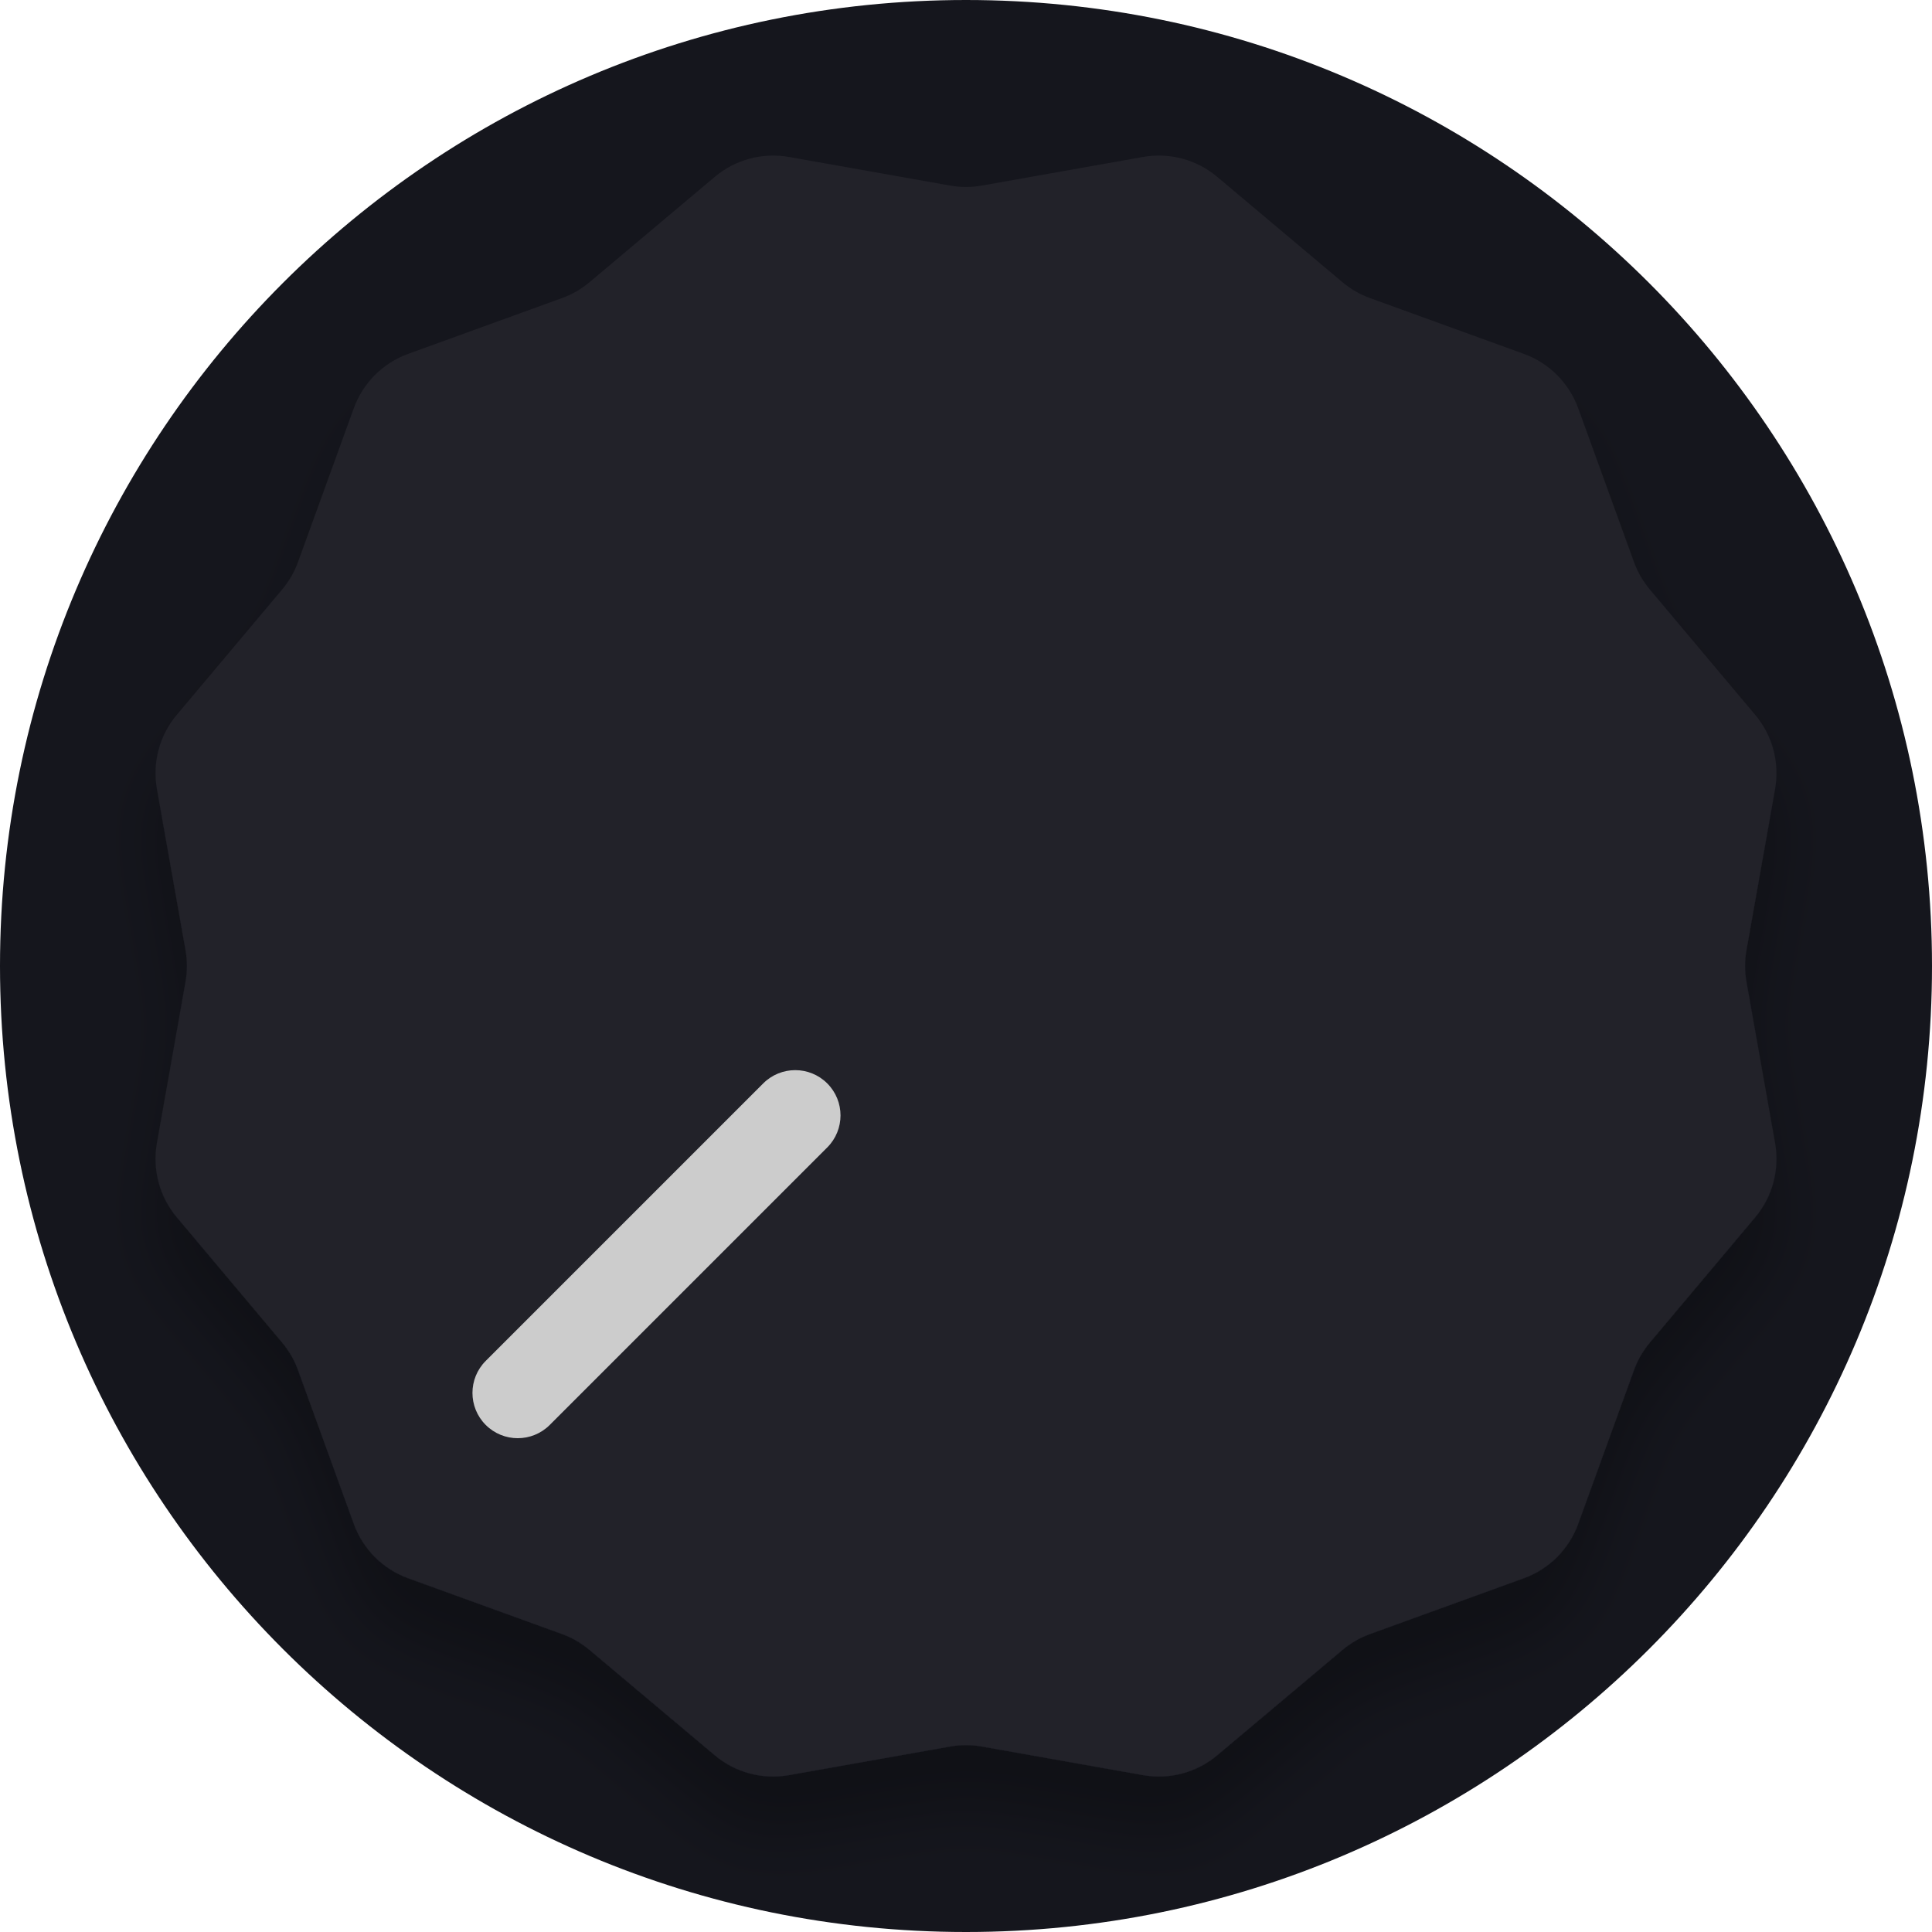
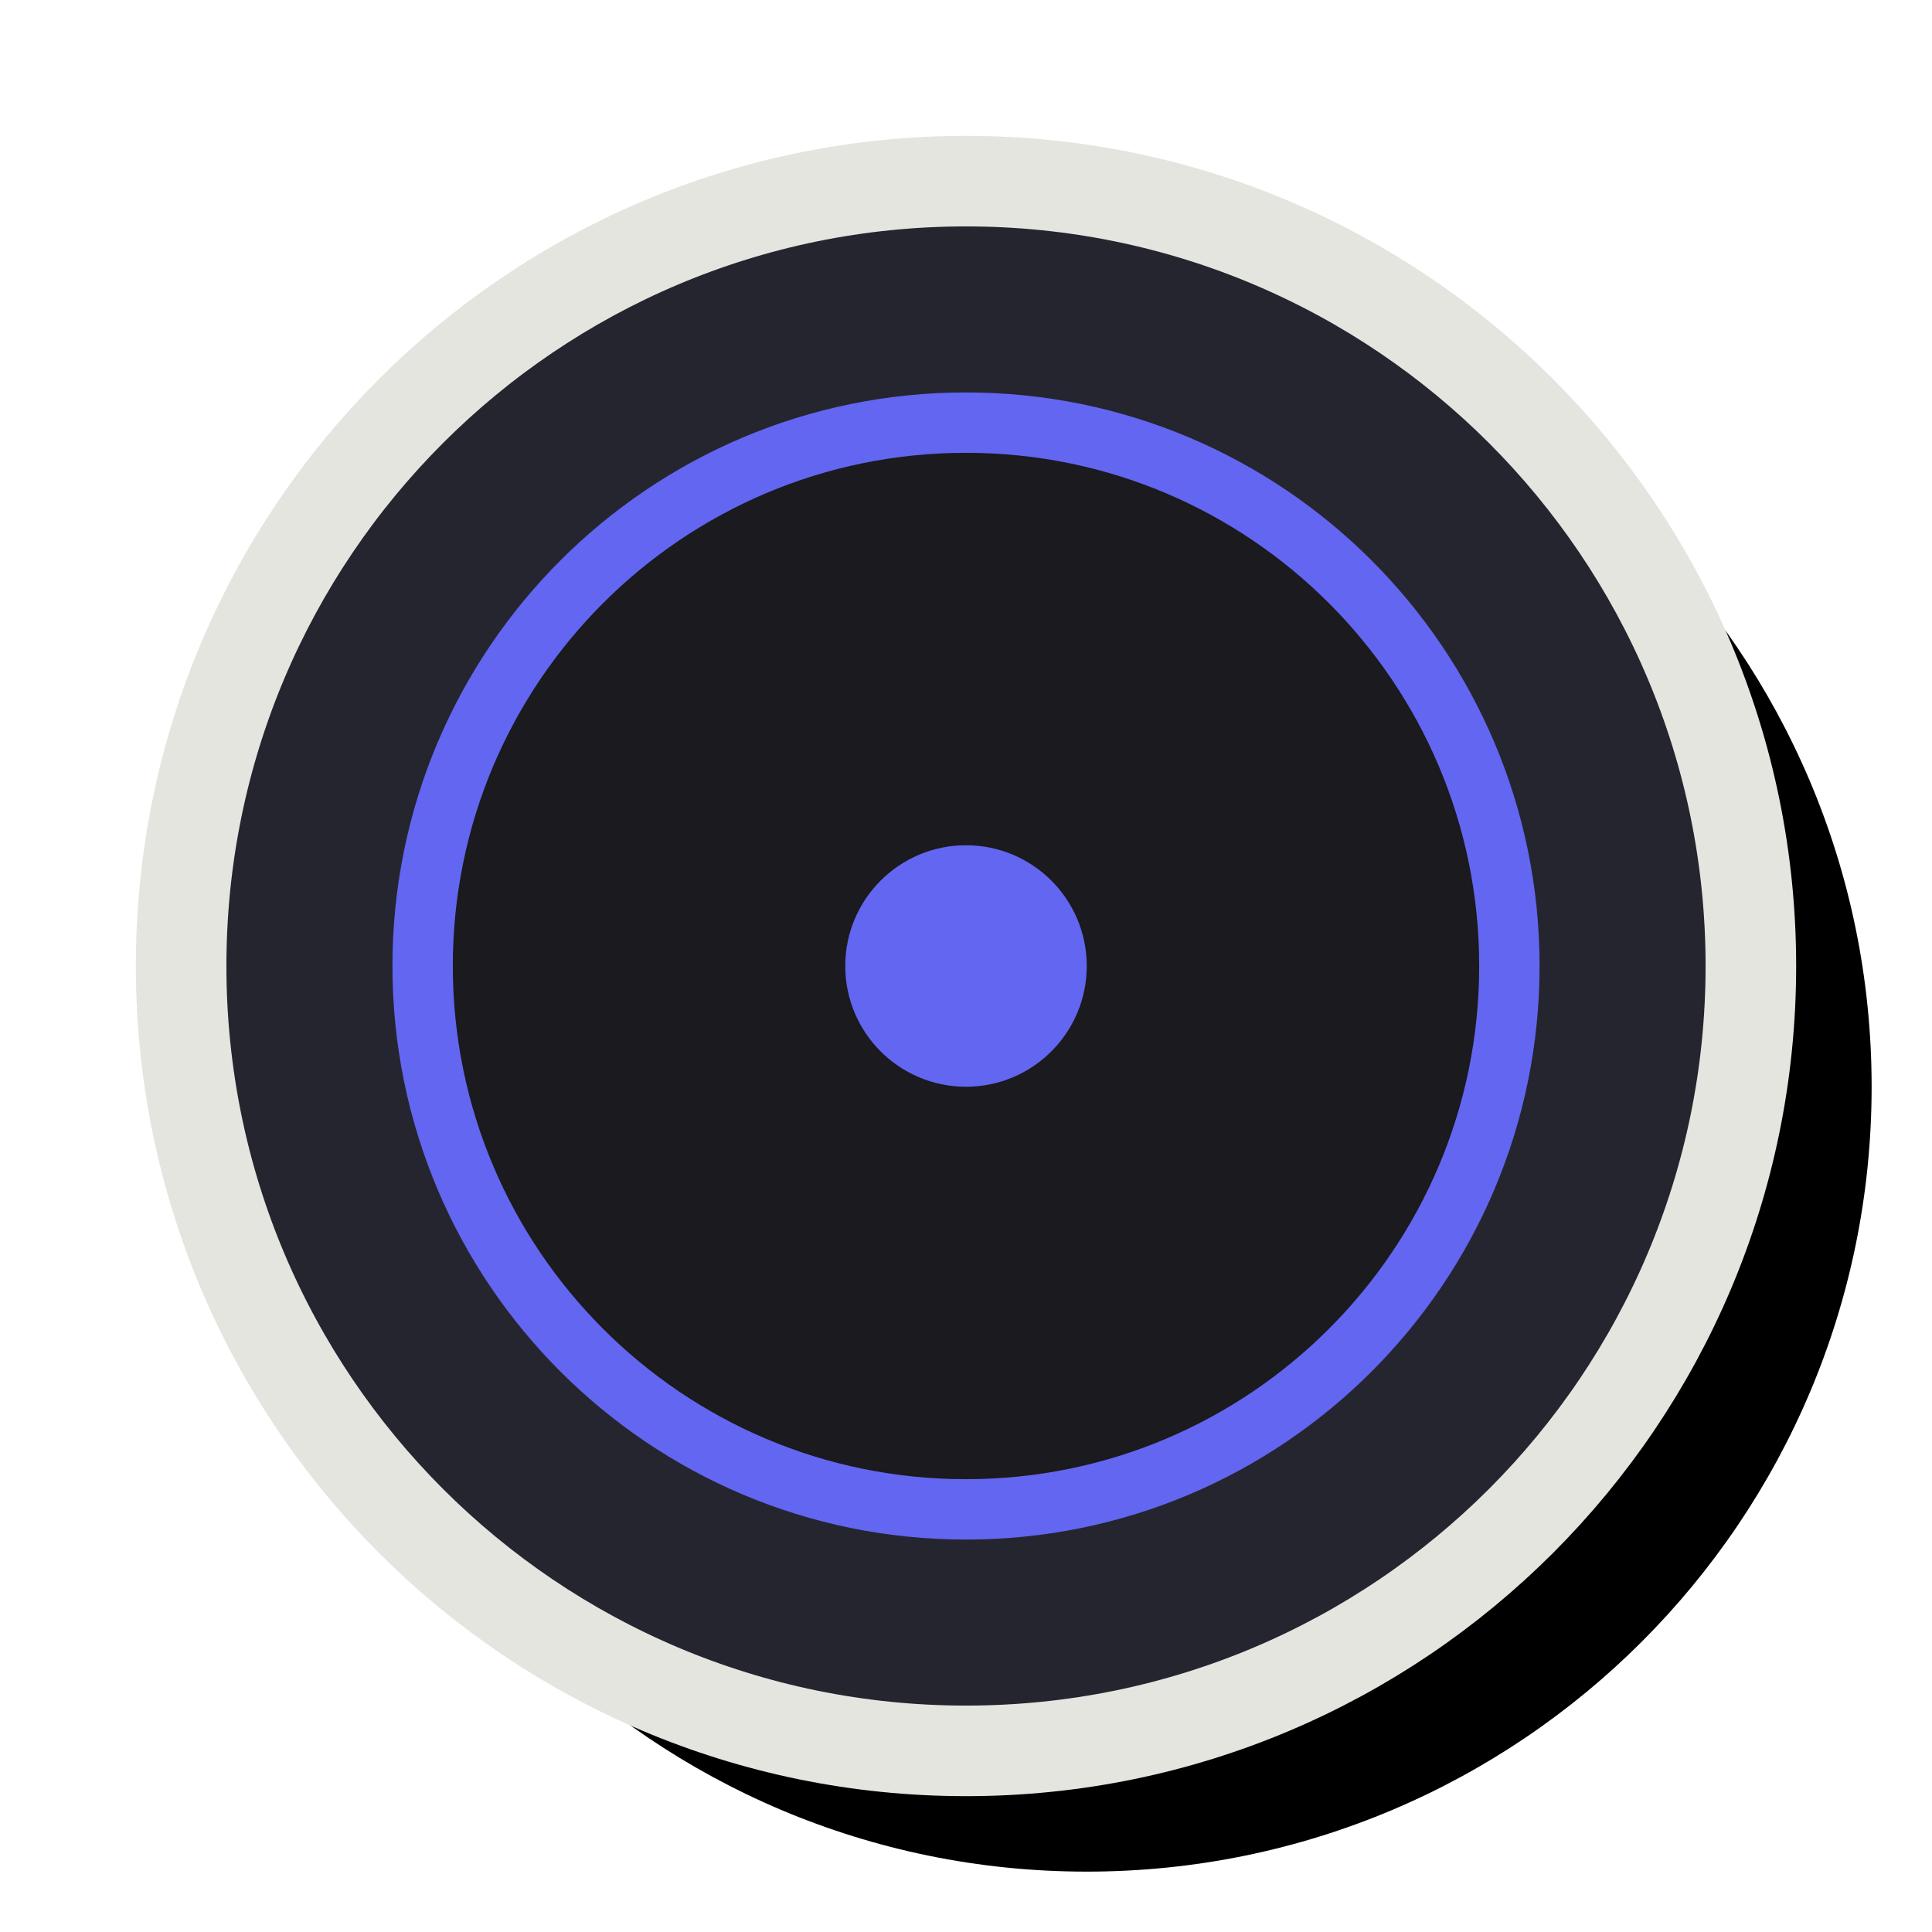
- <svg xmlns="http://www.w3.org/2000/svg" width="128" height="128" viewBox="0 0 128 128" fill="none" version="1.1" id="svg29">
-   <circle cx="-64" cy="64" r="64" transform="rotate(-90)" fill="#15161d" id="circle2" />
-   <g filter="url(#filter0_d)" id="g6" transform="translate(-19.0001,-16)">
-     <path d="m 42.445,43.04 c 0.606,-1.671 1.923,-2.988 3.594,-3.594 l 10.2,-3.7 c 0.662,-0.24 1.277,-0.595 1.816,-1.048 l 8.304,-6.983 c 1.361,-1.144 3.159,-1.626 4.91,-1.316 l 10.683,1.896 c 0.693,0.123 1.403,0.123 2.096,0 l 10.683,-1.896 c 1.751,-0.311 3.549,0.171 4.91,1.316 l 8.304,6.983 c 0.539,0.453 1.154,0.808 1.816,1.048 l 10.199,3.7 c 1.672,0.606 2.988,1.923 3.595,3.594 l 3.7,10.2 c 0.24,0.662 0.595,1.277 1.048,1.816 l 6.983,8.304 c 1.144,1.361 1.626,3.159 1.316,4.91 l -1.896,10.683 c -0.123,0.694 -0.123,1.403 0,2.097 l 1.896,10.683 c 0.31,1.751 -0.172,3.549 -1.316,4.91 l -6.983,8.304 c -0.453,0.539 -0.808,1.154 -1.048,1.816 l -3.7,10.199 c -0.607,1.672 -1.923,2.988 -3.595,3.595 l -10.199,3.7 c -0.662,0.24 -1.277,0.595 -1.816,1.048 l -8.304,6.983 c -1.361,1.144 -3.159,1.626 -4.91,1.316 l -10.683,-1.896 c -0.693,-0.123 -1.403,-0.123 -2.096,0 l -10.683,1.896 c -1.751,0.31 -3.549,-0.172 -4.91,-1.316 l -8.304,-6.983 c -0.539,-0.453 -1.154,-0.808 -1.816,-1.048 l -10.2,-3.7 c -1.671,-0.607 -2.988,-1.923 -3.594,-3.595 l -3.7,-10.199 c -0.24,-0.662 -0.595,-1.277 -1.048,-1.816 L 30.714,96.641 C 29.57,95.28 29.088,93.482 29.398,91.731 l 1.896,-10.683 c 0.123,-0.694 0.123,-1.403 0,-2.097 l -1.896,-10.683 c -0.311,-1.751 0.171,-3.549 1.316,-4.91 l 6.983,-8.304 c 0.453,-0.539 0.808,-1.154 1.048,-1.816 z" fill="#222229" id="path4" />
-   </g>
-   <rect x="-92.51" y="-44" width="6" height="32" rx="3" transform="rotate(-135)" fill="#cccccc" id="rect8" />
-   <defs id="defs27">
-     <filter id="filter0_d" x="0.686" y="1.686" width="164.628" height="164.628" filterUnits="userSpaceOnUse" color-interpolation-filters="sRGB">
-       <feFlood flood-opacity="0" result="BackgroundImageFix" id="feFlood10" />
-       <feColorMatrix in="SourceAlpha" type="matrix" values="0 0 0 0 0 0 0 0 0 0 0 0 0 0 0 0 0 0 127 0" result="hardAlpha" id="feColorMatrix12" />
-       <feOffset dy="4" id="feOffset14" />
-       <feGaussianBlur stdDeviation="2" id="feGaussianBlur16" />
-       <feComposite in2="hardAlpha" operator="out" id="feComposite18" />
-       <feColorMatrix type="matrix" values="0 0 0 0 0 0 0 0 0 0 0 0 0 0 0 0 0 0 0.25 0" id="feColorMatrix20" />
-       <feBlend mode="normal" in2="BackgroundImageFix" result="effect1_dropShadow" id="feBlend22" />
-       <feBlend mode="normal" in="SourceGraphic" in2="effect1_dropShadow" result="shape" id="feBlend24" />
-     </filter>
-   </defs>
+ <svg xmlns="http://www.w3.org/2000/svg" width="64" height="64" viewBox="0 0 64 64" fill="none">
+   <circle cx="36" cy="36" r="26" fill="#000000" />
+   <circle cx="32" cy="32" r="26" fill="#252530" stroke="#E5E5E0" stroke-width="3" />
+   <circle cx="32" cy="32" r="18" fill="#1A1A1F" stroke="#6366F1" stroke-width="2" />
+   <circle cx="32" cy="32" r="4" fill="#6366F1" />
</svg>
